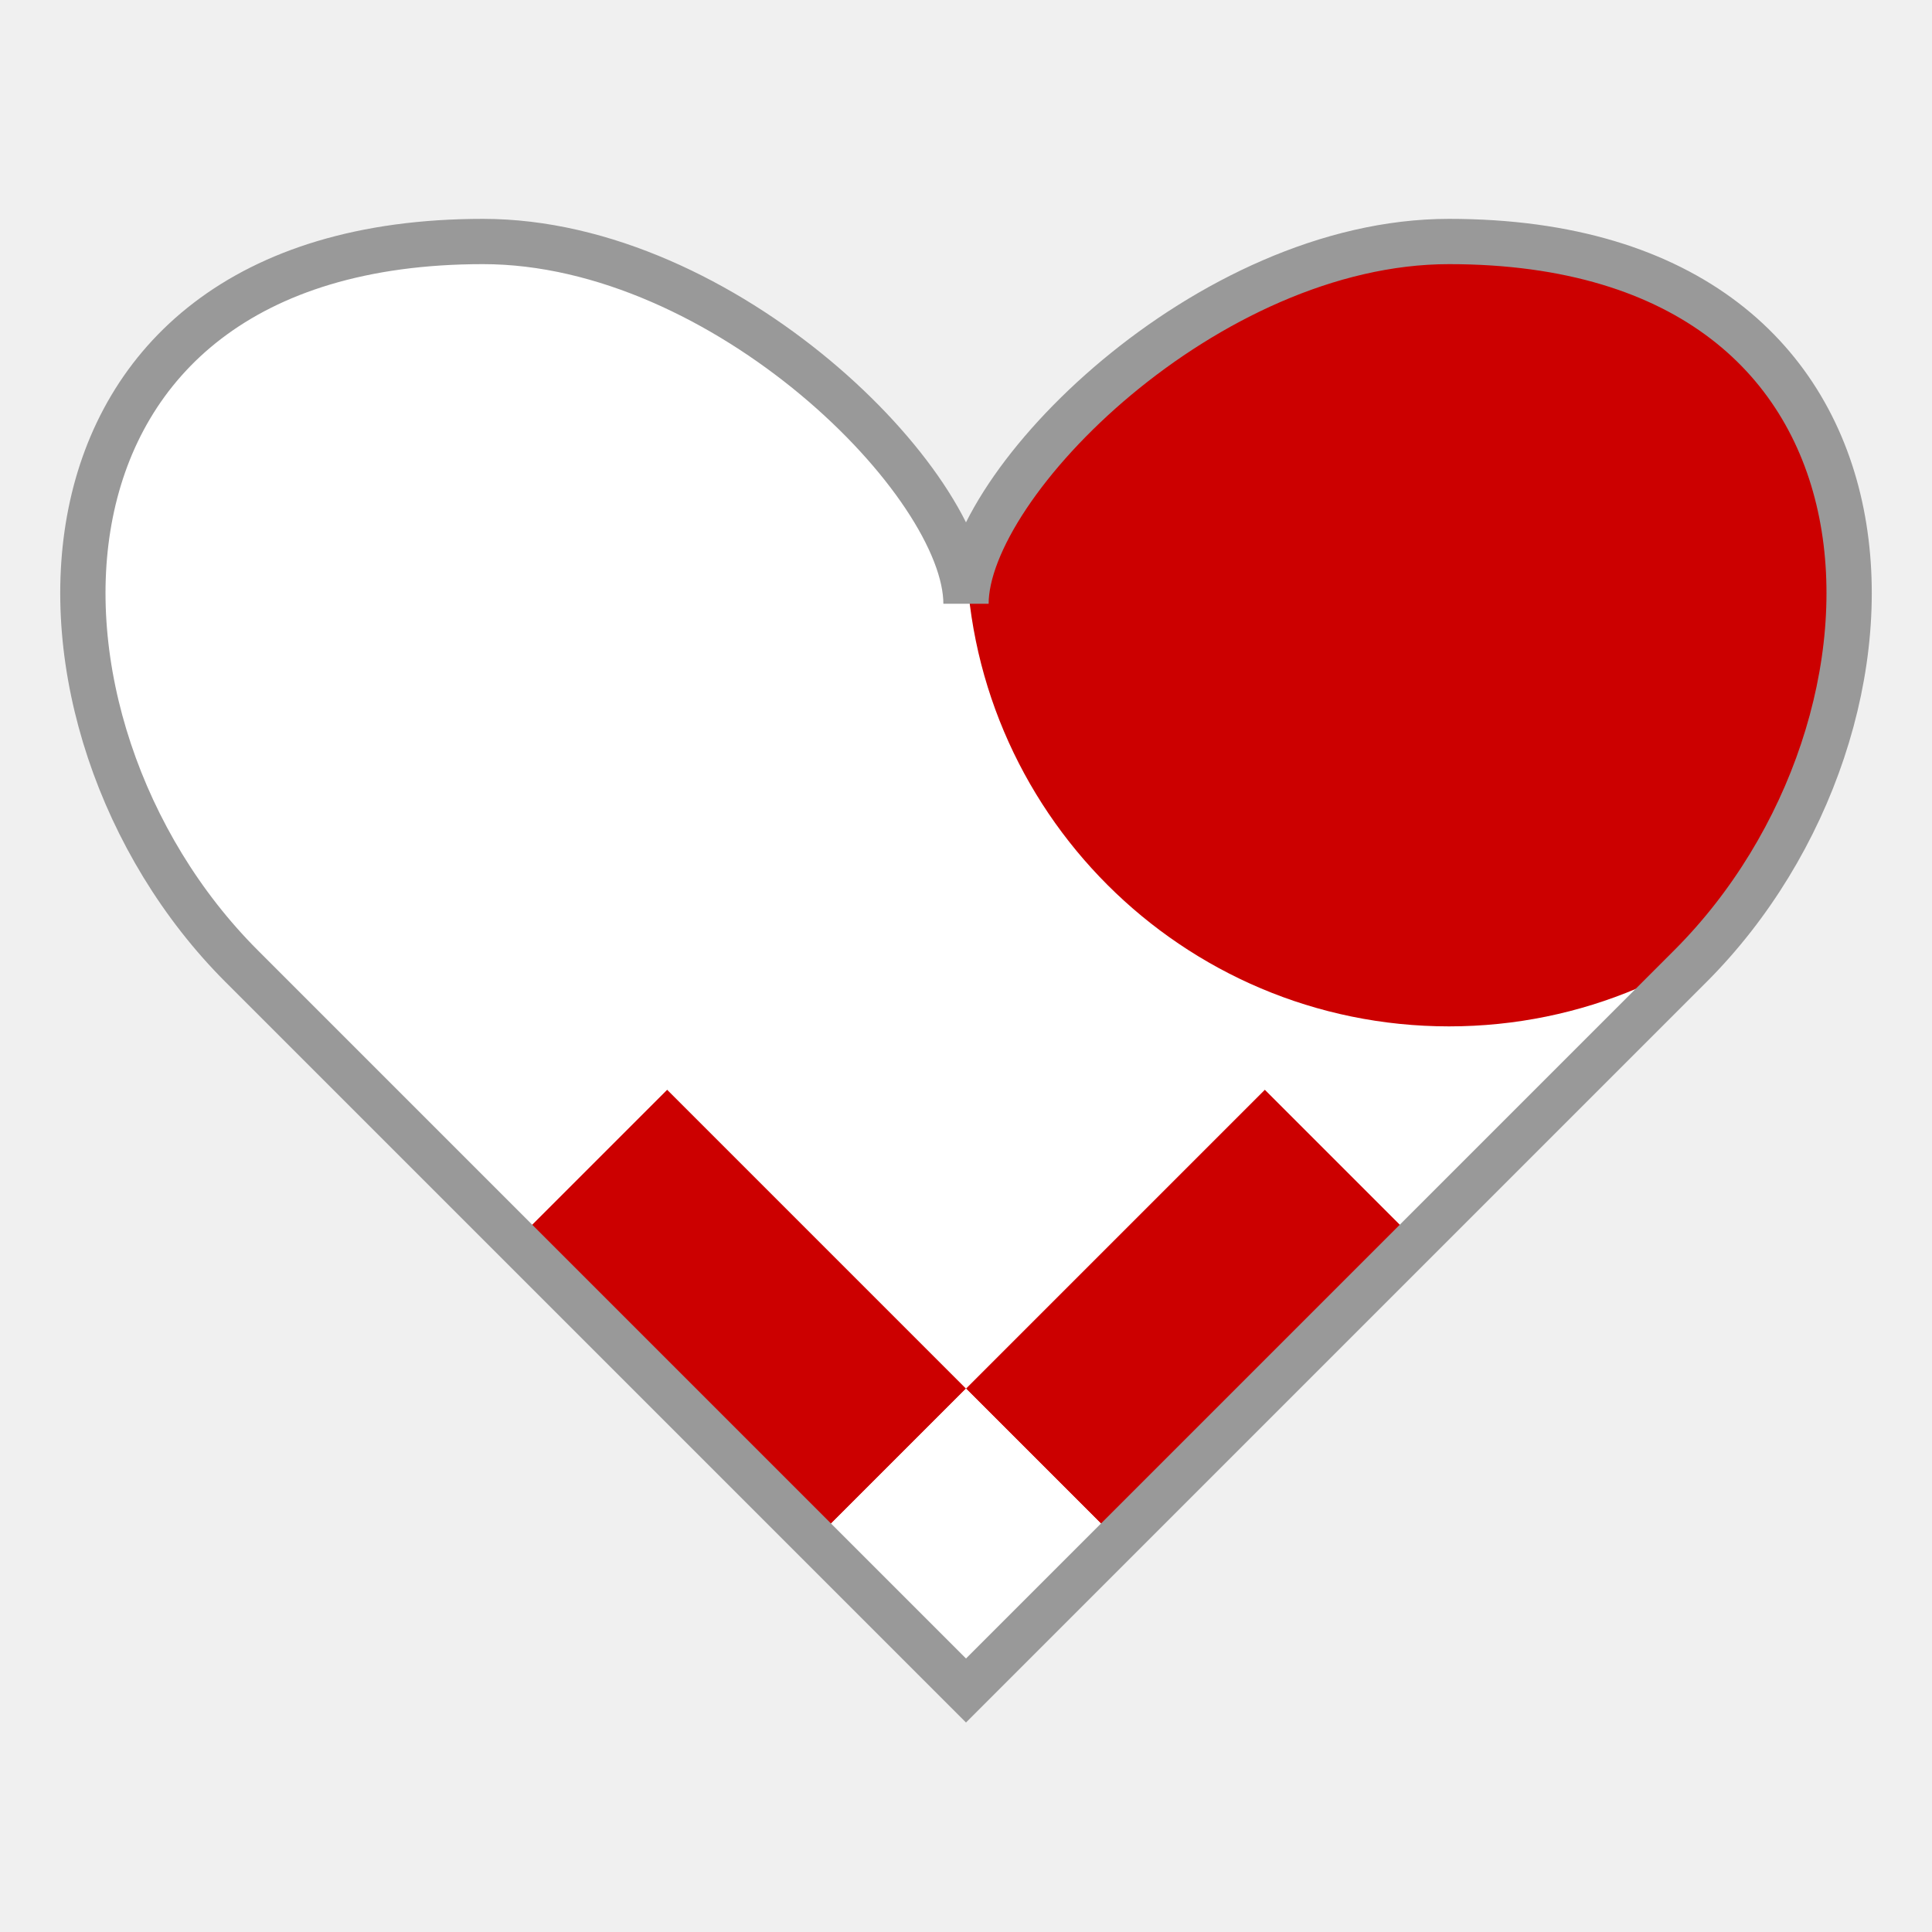
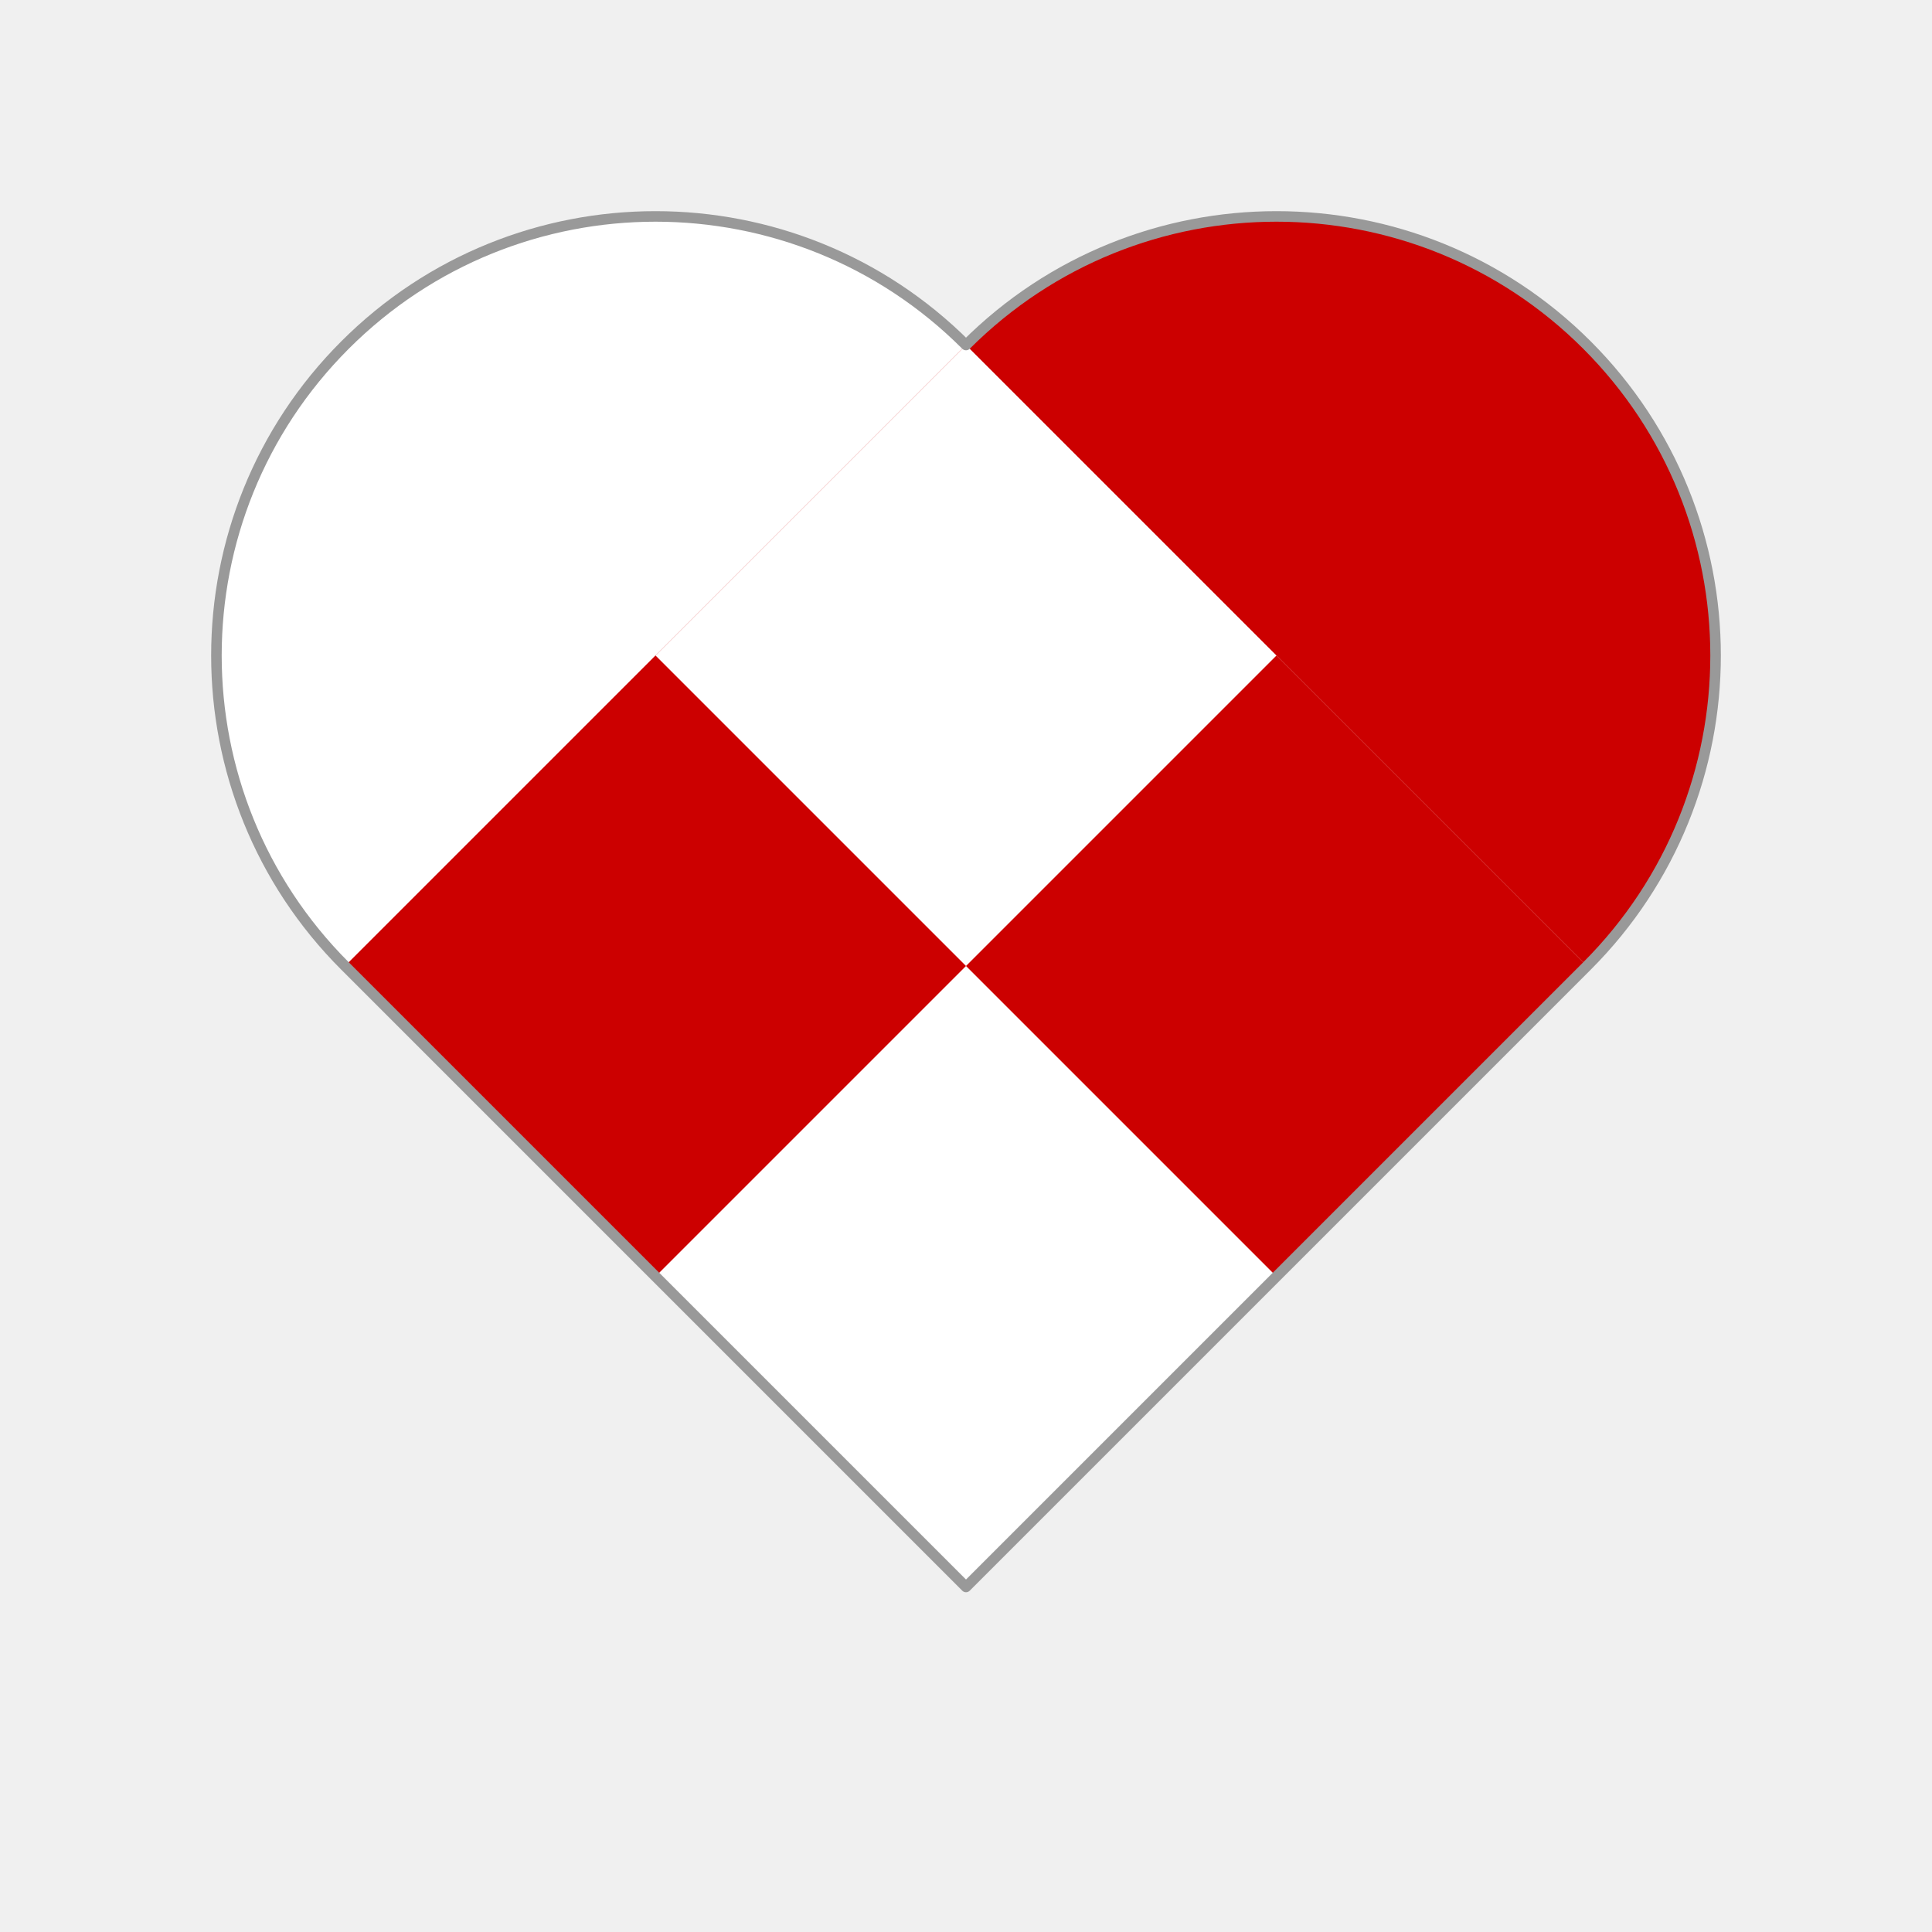
- <svg xmlns="http://www.w3.org/2000/svg" viewBox="0 0 64 64">
-   <defs>
-     <clipPath id="heart">
-       <path d="M32 56 L8 32 C0 24 0 8 16 8 C24 8 32 16 32 20 C32 16 40 8 48 8 C64 8 64 24 56 32 Z" />
-     </clipPath>
-   </defs>
-   <g clip-path="url(#heart)">
-     <rect x="0" y="0" width="64" height="64" fill="#ffffff" />
-     <circle cx="48" cy="18" r="16" fill="#cc0000" />
-     <g transform="translate(32 46) rotate(45)">
-       <rect x="-14" y="-14" width="14" height="14" fill="#ffffff" />
-       <rect x="0" y="-14" width="14" height="14" fill="#cc0000" />
-       <rect x="-14" y="0" width="14" height="14" fill="#cc0000" />
-       <rect x="0" y="0" width="14" height="14" fill="#ffffff" />
+ <svg xmlns="http://www.w3.org/2000/svg" width="64" height="64" viewBox="135 135 330 330" preserveAspectRatio="xMidYMid meet">
+   <g transform="rotate(45, 300, 300)">
+     <defs>
+       <clipPath id="overlap-clip">
+         <rect x="225" y="225" width="150" height="150" />
+       </clipPath>
+     </defs>
+     <path d="M 225 225 L 375 225 L 375 375 L 225 375 A 75 75 0 1 1 225 225 Z" fill="#ffffff" />
+     <path d="M 225 225 A 75 75 0 1 1 375 225 L 375 375 L 225 375 L 225 225 Z" fill="#cc0000" />
+     <g clip-path="url(#overlap-clip)">
+       <rect x="225" y="225" width="150" height="150" fill="#ffffff" />
+       <path d="     M 300 225     L 375 225     L 375 300     L 300 300     Z     M 225 300     L 300 300     L 300 375     L 225 375     Z   " fill="#cc0000" fill-rule="evenodd" />
    </g>
+     <path d="M 225 225 A 75 75 0 1 1 375 225 L 375 375 L 225 375 A 75 75 0 1 1 225 225 Z" fill="none" stroke="#999999" stroke-width="1.8" stroke-linejoin="round" stroke-linecap="round" />
  </g>
-   <path d="M32 56 L8 32 C0 24 0 8 16 8 C24 8 32 16 32 20 C32 16 40 8 48 8 C64 8 64 24 56 32 Z" fill="none" stroke="#999" stroke-width="1.5" />
</svg>
